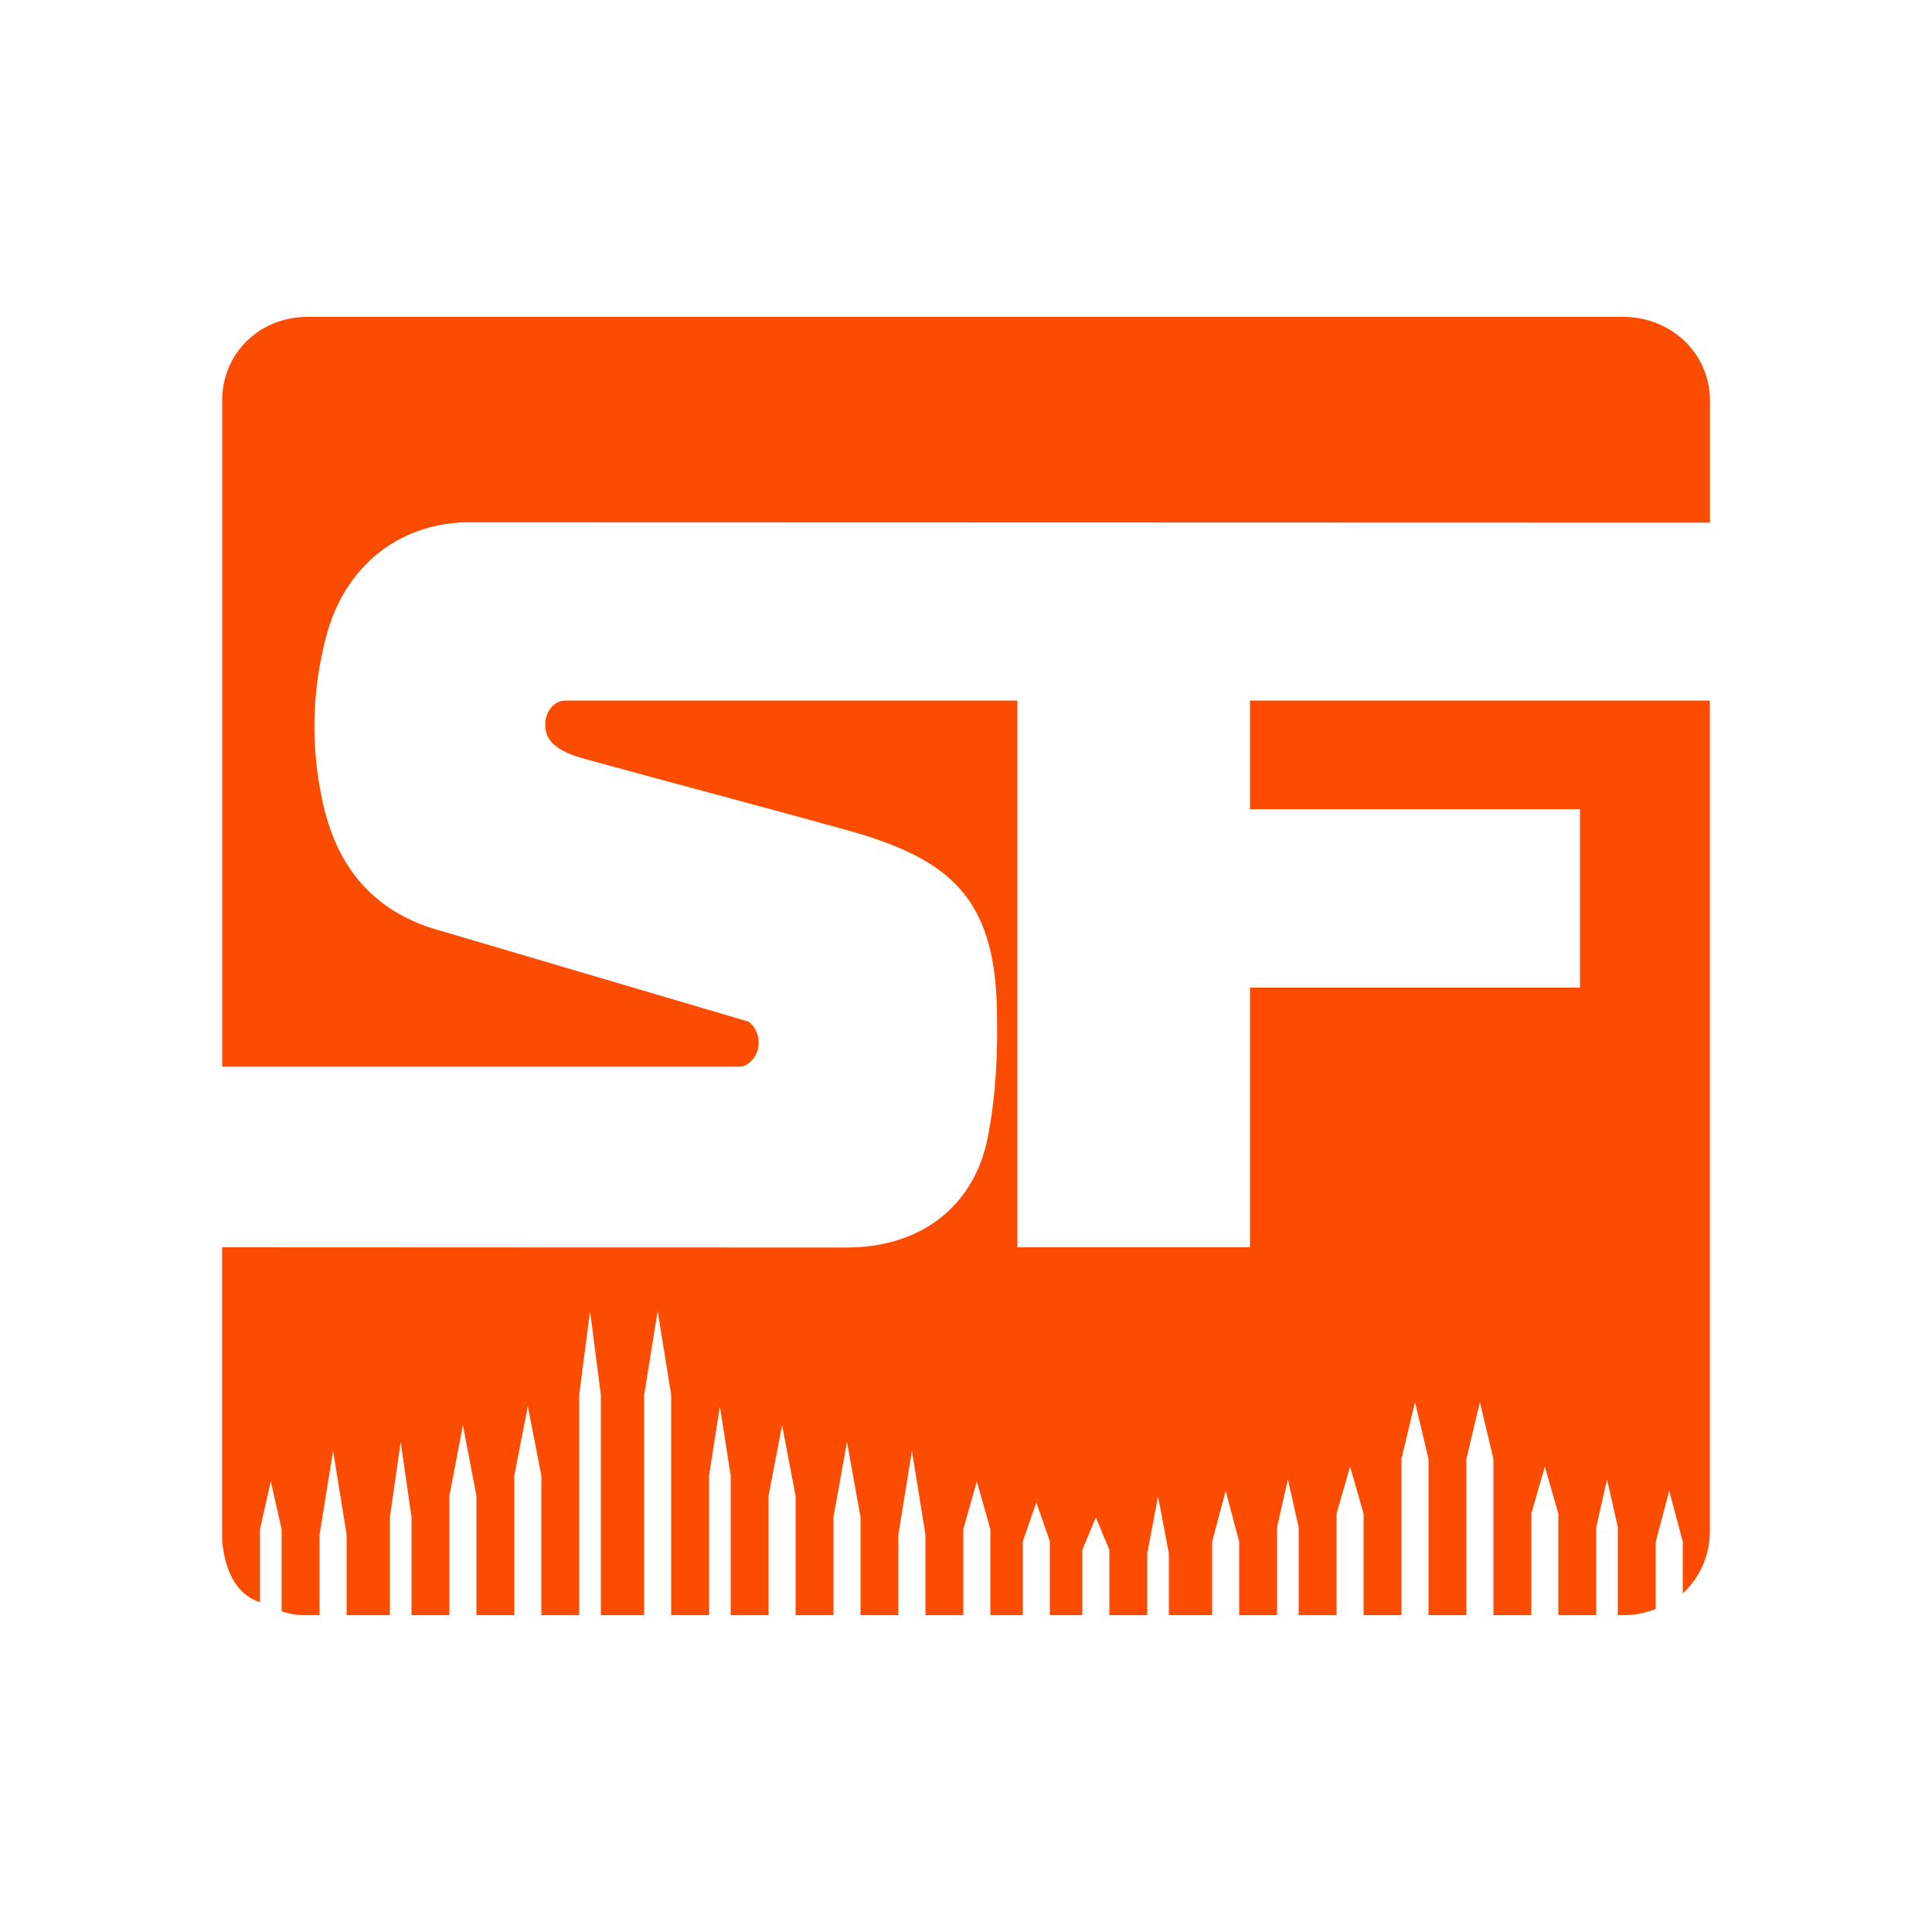
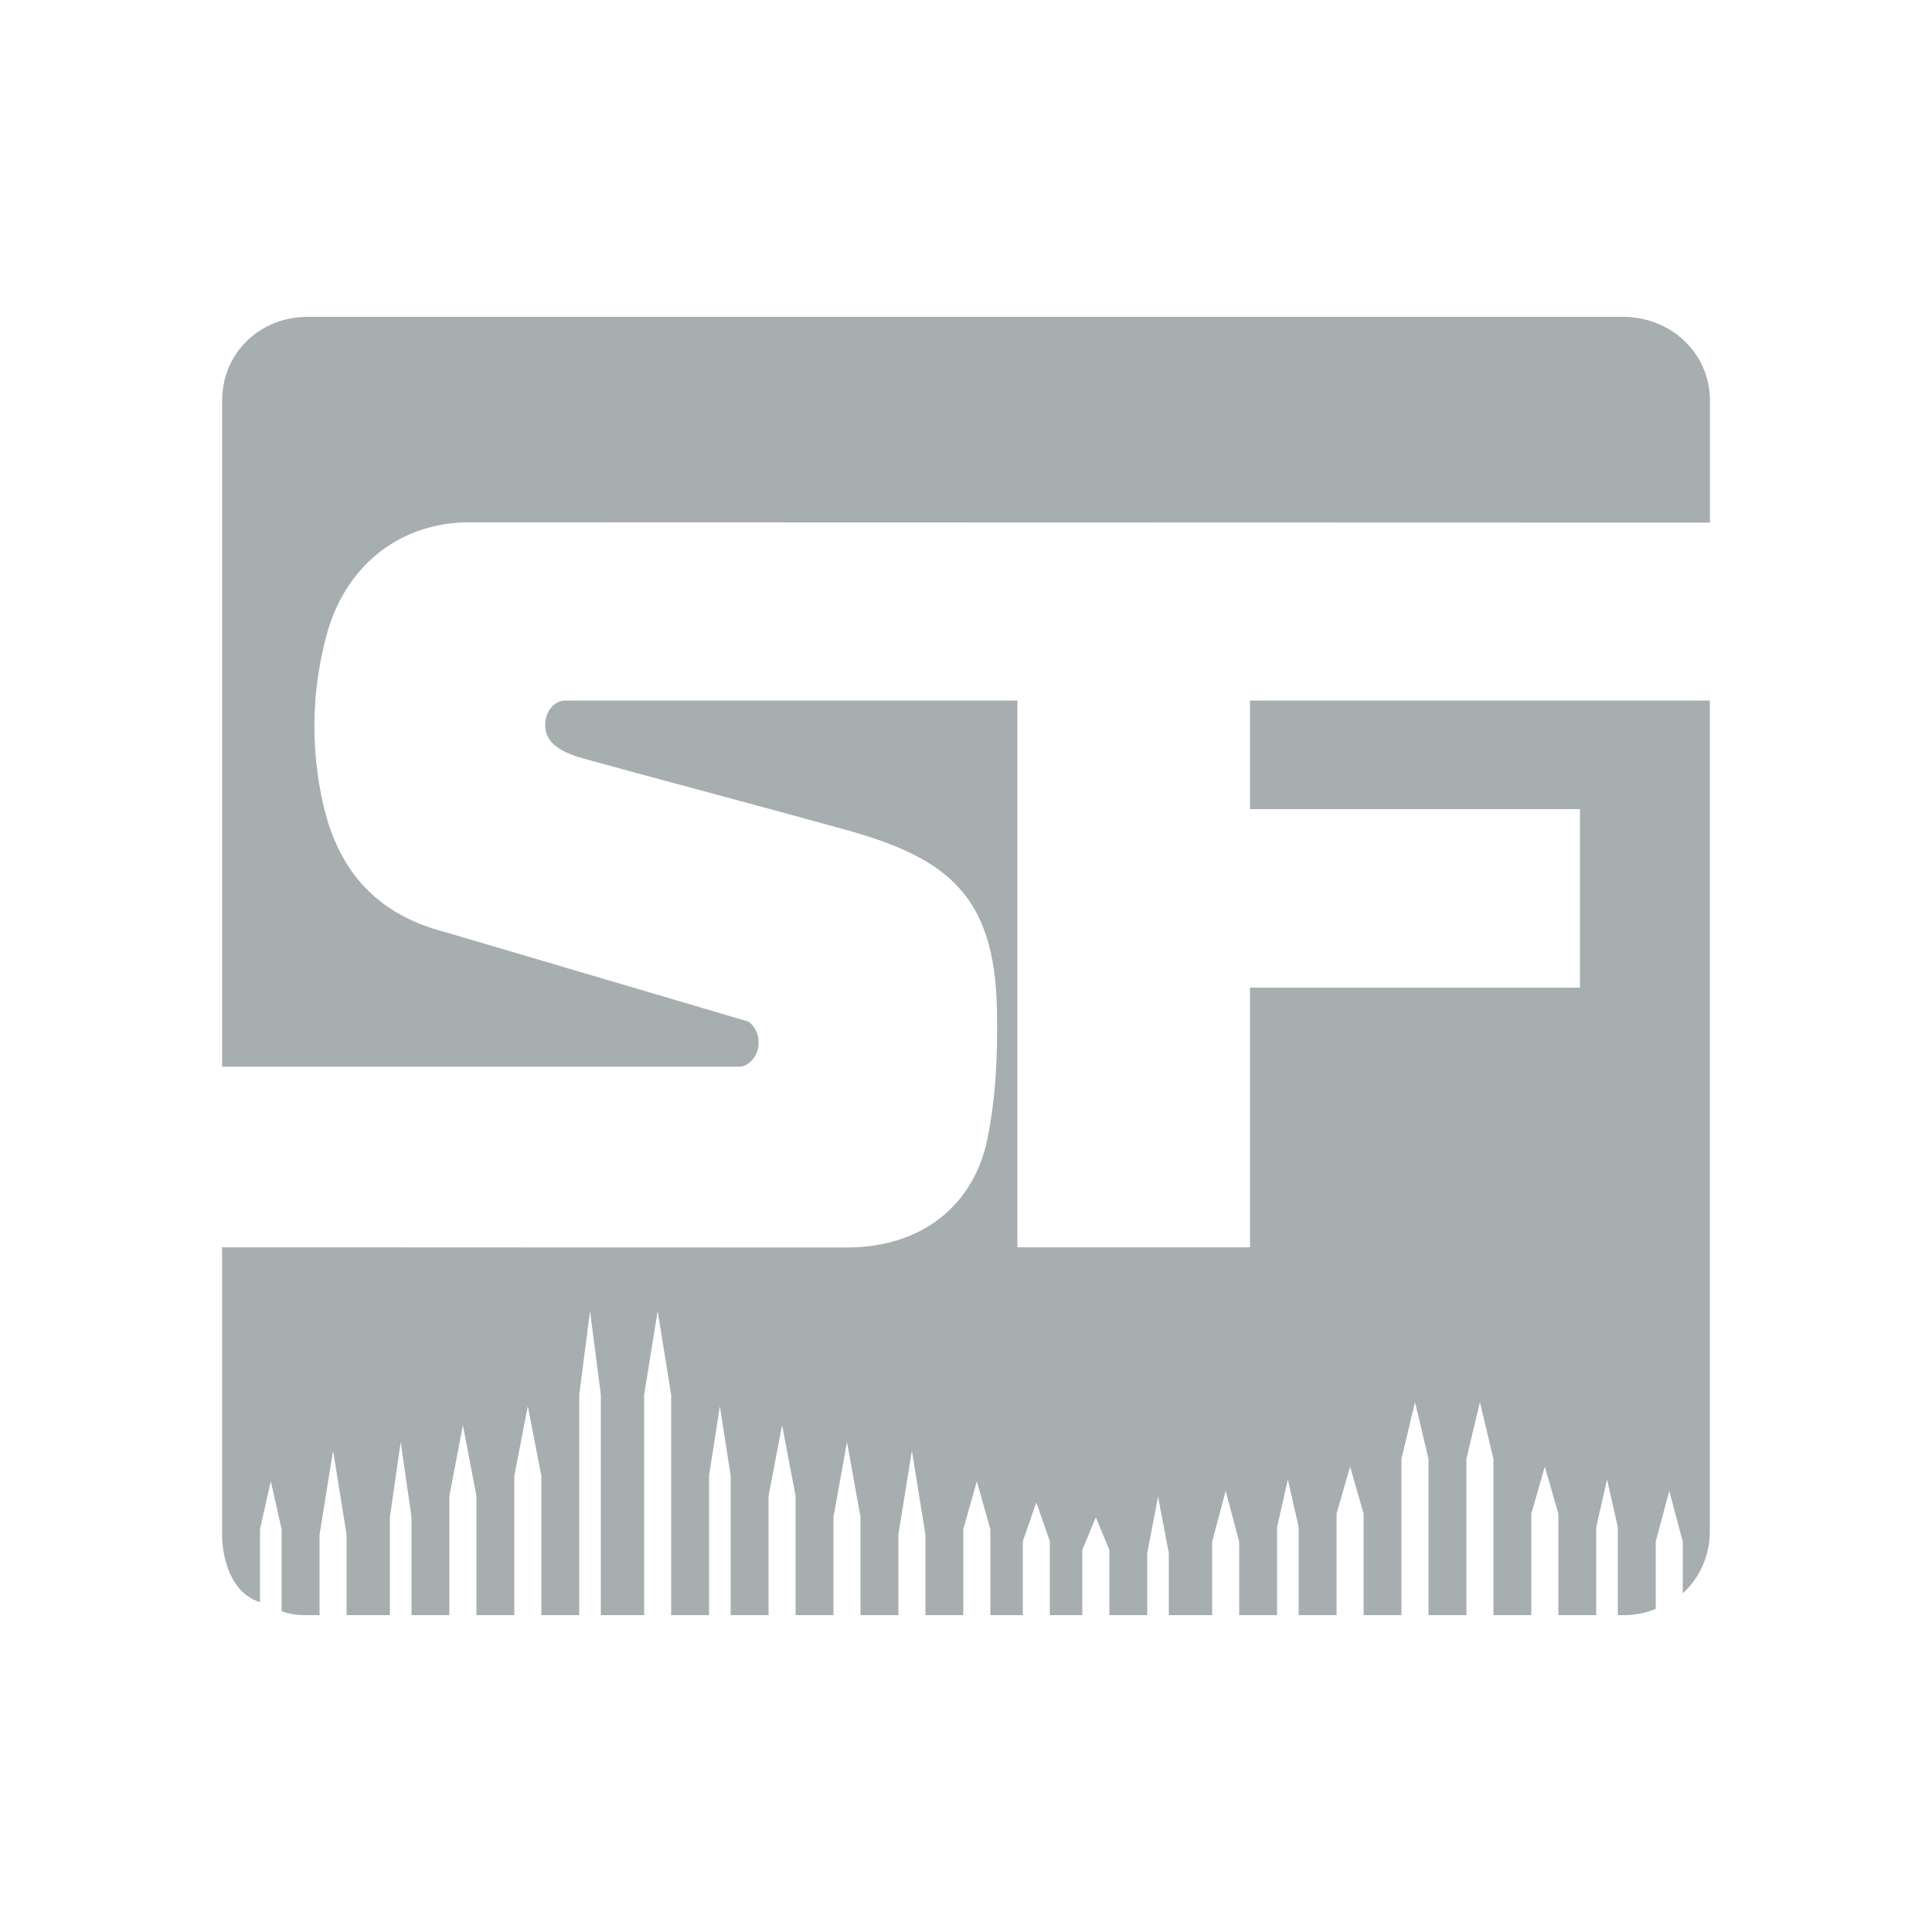
<svg xmlns="http://www.w3.org/2000/svg" width="500" height="500">
-   <defs>
-     <style>.cls-1{fill:#fc4c02}</style>
-   </defs>
-   <g>
-     <path class="cls-1" d="M420 82H79.61c-12.33 0-22.11 9.3-22.11 21.64v172.41h133.87a3.6 3.6 0 0 0 2.12-.69 6.49 6.49 0 0 0 2.83-5.56 6.56 6.56 0 0 0-2.59-5.4l-78.65-23.21c-17.53-4.55-27.45-15.73-31.39-32.82a90.53 90.53 0 0 1 .78-43.86c4.76-17.74 18.29-28.72 35.69-29.34l322.37.09v-31.62C442.5 91.3 432.37 82 420 82z" />
-     <path class="cls-1" d="M323.5 209.4h85.4v46.2h-85.4v67.2h-60.2V181.3h-117c-2.87 0-5.2 2.8-5.2 6.26a6.53 6.53 0 0 0 2.72 5.5c2.2 1.79 5.29 2.73 8.13 3.51 22.3 6.13 44.66 12 67 18.2C245.49 222.12 257.35 232 258 261c.26 11.17-.22 22.77-2.46 33.76-3.44 16.92-16.69 28.09-36.45 28.09 0 0-105.61 0-161.61-.05v75s0 13.78 9.8 16.85v-18.88l2.8-12.42 2.8 12.42V417a18 18 0 0 0 5.68 1h4.14v-20.85l3.5-21.72 3.5 21.72V418h11.2v-25.36l2.8-19.47 2.8 19.47V418h9.8v-30.86l3.5-18.32 3.5 18.32V418h9.8v-36.08l3.5-18 3.5 18V418h9.8v-57l2.8-21.72 2.8 21.72v57h11.2v-57l3.5-21.72 3.5 21.72v57h9.8v-36.08l2.8-18 2.8 18V418h9.8v-30.86l3.5-18.32 3.5 18.32V418h9.8v-25.36l3.5-19.47 3.5 19.47V418h9.8v-20.85l3.5-21.72 3.5 21.72V418h9.8v-22.23l3.5-12.42 3.5 12.42V418h8.4v-19.1l3.5-10.08 3.5 10.08V418h8.4v-16.9l3.5-8.4 3.5 8.4V418h9.8v-16l2.8-14.69 2.8 14.69v16h11.2v-19l3.5-13.17 3.5 13.17v19h9.8v-22.74l2.8-12.39 2.8 12.39V418h9.8v-26.26l3.5-12.18 3.5 12.18V418h9.8v-40.44l3.5-14.69 3.5 14.69V418h9.8v-40.44l3.5-14.69 3.5 14.69V418h9.8v-26.26l3.5-12.18 3.5 12.18V418h9.8v-22.74l2.8-12.39 2.8 12.39V418h1.65a21.81 21.81 0 0 0 8.15-1.61V399l3.5-13.17 3.5 13.17v13.37a21.72 21.72 0 0 0 7-16V181.3h-119z" />
+   <g fill="#a6aeb0">
+     <path d="M420 82H79.61c-12.33 0-22.11 9.3-22.11 21.64v172.41h133.87a3.6 3.6 0 0 0 2.12-.69 6.49 6.49 0 0 0 2.83-5.56 6.56 6.56 0 0 0-2.59-5.4l-78.65-23.21c-17.53-4.55-27.45-15.73-31.39-32.82a90.53 90.53 0 0 1 .78-43.86c4.76-17.74 18.29-28.72 35.69-29.34l322.37.09v-31.62C442.5 91.3 432.37 82 420 82z" />
+     <path d="M323.5 209.4h85.4v46.2h-85.4v67.2h-60.2V181.3h-117c-2.87 0-5.2 2.8-5.2 6.26a6.53 6.53 0 0 0 2.72 5.5c2.2 1.79 5.29 2.73 8.13 3.51 22.3 6.13 44.66 12 67 18.2C245.49 222.12 257.35 232 258 261c.26 11.17-.22 22.77-2.46 33.76-3.44 16.92-16.69 28.09-36.45 28.09 0 0-105.61 0-161.61-.05v75s0 13.78 9.8 16.85v-18.88l2.8-12.42 2.8 12.42V417a18 18 0 0 0 5.68 1h4.14v-20.85l3.5-21.72 3.5 21.72V418h11.2v-25.36l2.8-19.47 2.8 19.47V418h9.8v-30.86l3.5-18.32 3.5 18.32V418h9.8v-36.08l3.5-18 3.5 18V418h9.8v-57l2.8-21.72 2.8 21.72v57h11.2v-57l3.5-21.72 3.5 21.72v57h9.8v-36.08l2.8-18 2.8 18V418h9.8v-30.86l3.5-18.32 3.5 18.32V418h9.8v-25.36l3.5-19.47 3.5 19.47V418h9.8v-20.85l3.5-21.72 3.5 21.72V418h9.8v-22.23l3.5-12.42 3.5 12.42V418h8.4v-19.1l3.5-10.08 3.5 10.08V418h8.4v-16.9l3.5-8.4 3.5 8.4V418h9.8v-16l2.8-14.69 2.8 14.69v16h11.2v-19l3.5-13.17 3.5 13.17v19h9.8v-22.74l2.8-12.39 2.8 12.39V418h9.8v-26.26l3.5-12.18 3.5 12.18V418h9.8v-40.44l3.5-14.69 3.5 14.69V418h9.8v-40.44l3.5-14.69 3.5 14.69V418h9.8v-26.26l3.5-12.18 3.5 12.18V418h9.8v-22.74l2.8-12.39 2.8 12.39V418h1.65a21.81 21.81 0 0 0 8.15-1.61V399l3.5-13.17 3.5 13.17v13.37a21.72 21.72 0 0 0 7-16V181.3h-119z" />
  </g>
</svg>
